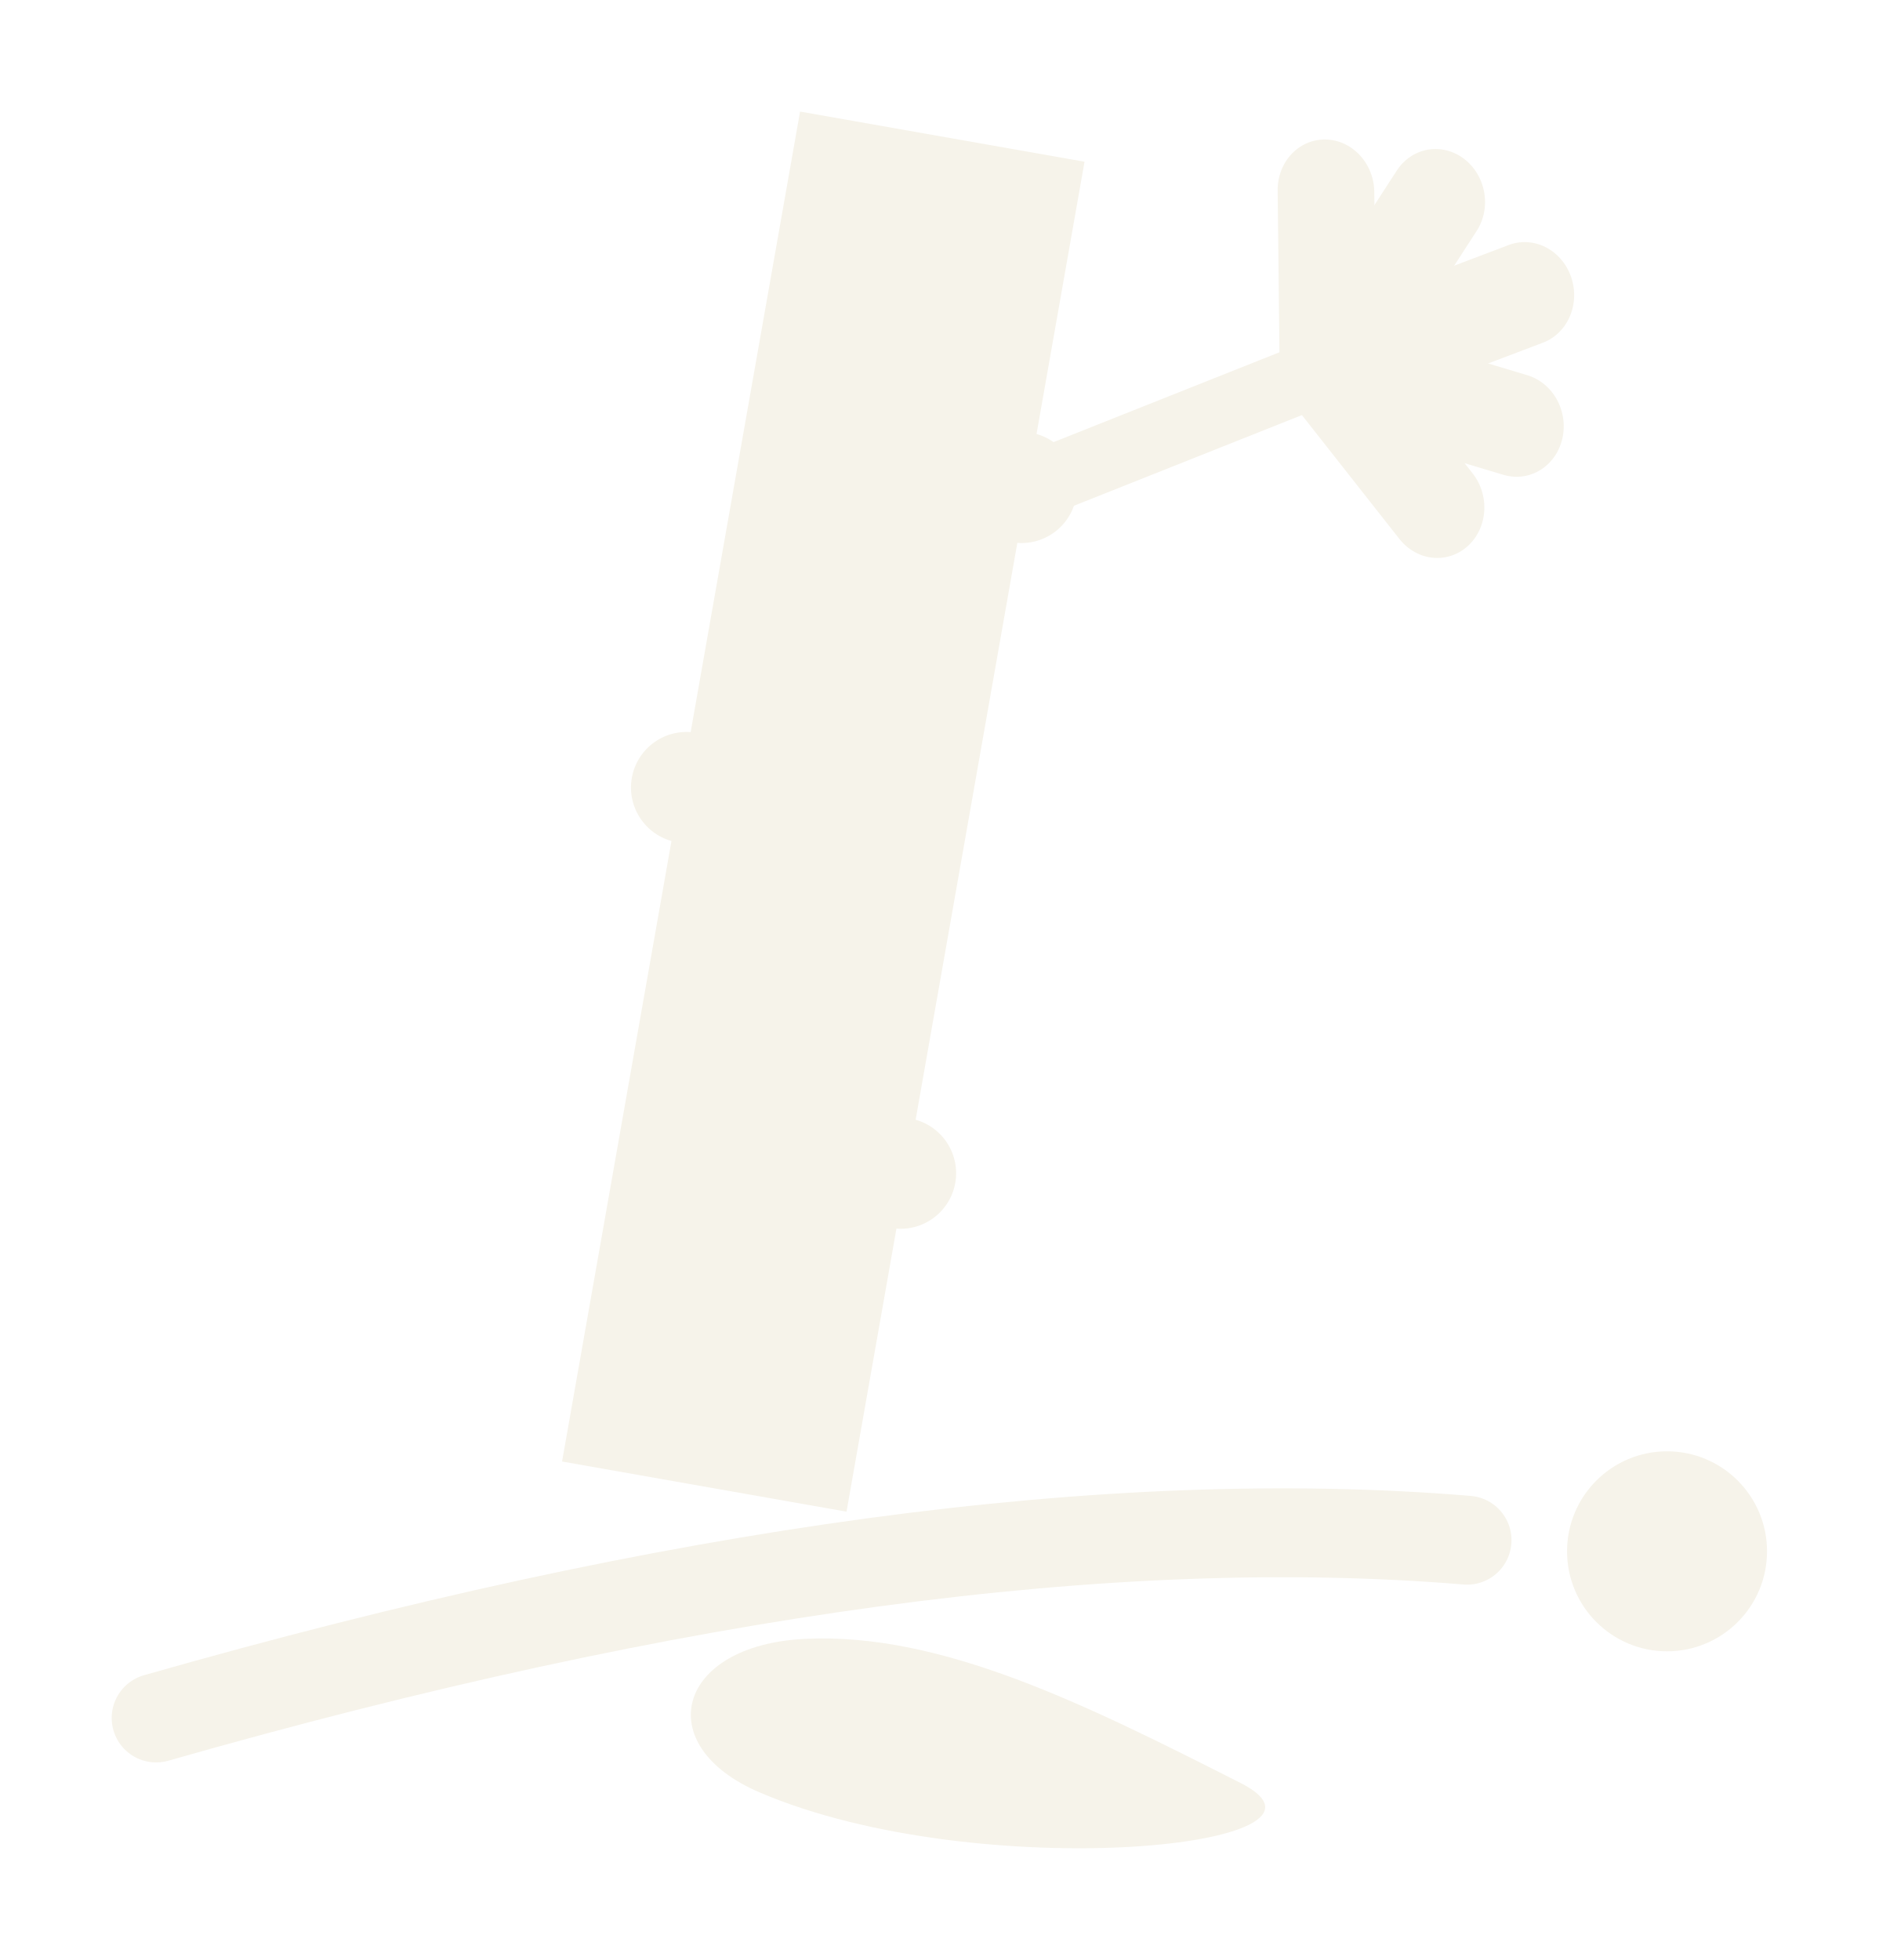
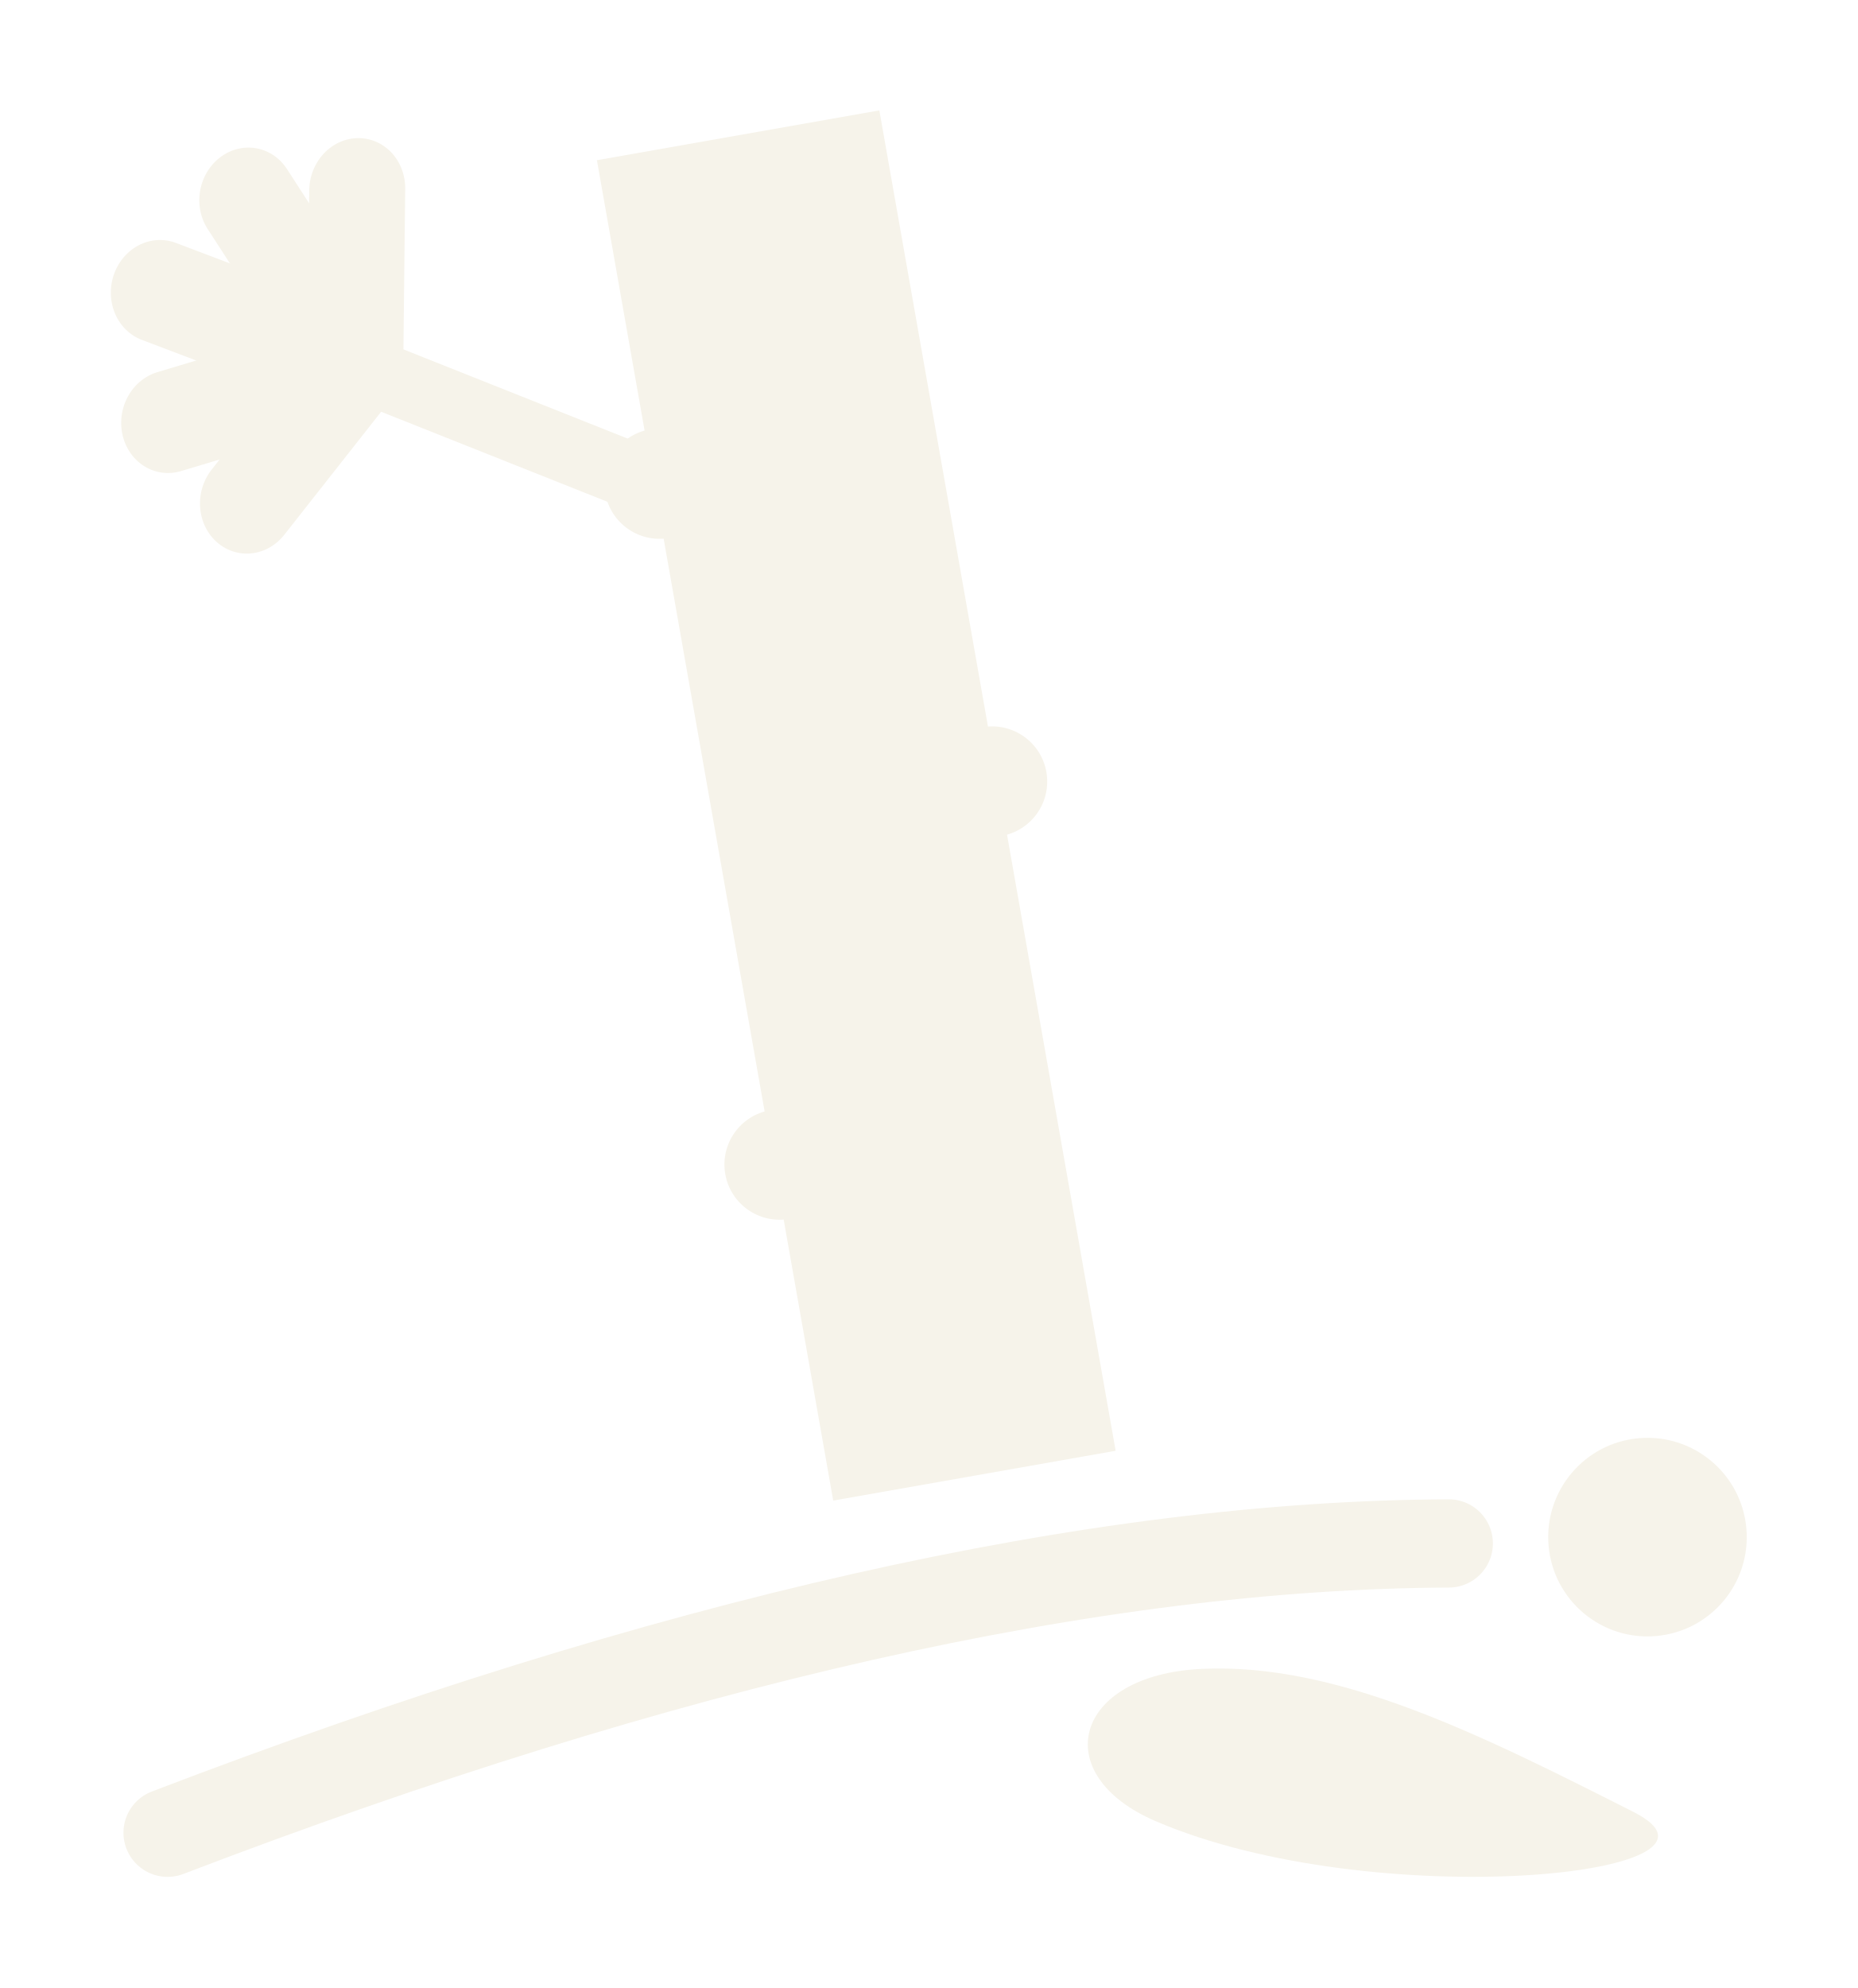
- <svg xmlns="http://www.w3.org/2000/svg" viewBox="15.4 11.0 169.1 176.4" width="676.4" height="705.6" role="img" aria-label="maniva logo">
+ <svg xmlns="http://www.w3.org/2000/svg" viewBox="15.4 5.6 168.4 180.2" width="673.6" height="720.8" role="img" aria-label="maniva logo">
  <g fill="none" stroke="#f6f3ea">
-     <g transform="rotate(-10,-67.6661,55.46118)">
-       <g transform="translate(1.80791,-0.4519774)">
-         <path d="m 103,86 29,-6" stroke-width="6" />
-         <g stroke-width="21.006" stroke-linecap="round" transform="matrix(0.4131364,0,0,0.4443446,77.46599,44.45244)">
-           <path d="m 132,80 6.3,-35.5" />
-           <path d="M 132,80 161.7,50.3" />
-           <path d="m 132,80 45.3,-8" />
-           <path d="m 132,80 38.1,17.8" />
-           <path d="m 132,80 18,31.2" />
+     <g transform="matrix(-.98481 -.17365 -.17365 .98481 193.2 -16.341)">
+       <g transform="translate(1.8079 -.45198)">
+         <path d="m103 86 29-6" stroke-width="6" />
+         <g transform="matrix(.41314 0 0 .44434 77.466 44.452)" stroke-linecap="round" stroke-width="21.006">
+           <path d="m132 80 6.3-35.5" />
+           <path d="m132 80 29.7-29.7" />
+           <path d="m132 80 45.3-8" />
+           <path d="m132 80 38.1 17.8" />
+           <path d="m132 80 18 31.2" />
        </g>
      </g>
-       <g transform="rotate(20,-38.37327,243.6065)">
-         <path transform="translate(-55.78048,-32.80127)" d="M 85.28,172.17 V 48.801" stroke-width="26" />
+       <g transform="rotate(20 -38.373 243.61)">
+         <path transform="translate(-55.78 -32.801)" d="m85.28 172.17v-123.37" stroke-width="26" />
        <circle cx="42" cy="45.858" r="5" fill="#f6f3ea" stroke="none" />
        <circle cx="17" cy="77.685" r="5" fill="#f6f3ea" stroke="none" />
-         <circle cx="42" cy="108.527" r="5" fill="#f6f3ea" stroke="none" />
+         <circle cx="42" cy="108.53" r="5" fill="#f6f3ea" stroke="none" />
      </g>
    </g>
-     <g transform="translate(-10.54668,-14.38183)">
-       <path d="m 40,180 q 70,-20 118,-16" stroke-width="8" stroke-linecap="round" />
-       <path d="m 94.287,186.683 c 19.774,8.491 54.642,4.902 43.332,-0.829 -13.953,-7.071 -26.925,-13.561 -39.183,-12.976 -11.598,0.553 -14.004,9.574 -4.149,13.805 z" fill="#f6f3ea" stroke="none" />
-       <circle cx="176" cy="165" r="9" fill="#f6f3ea" stroke="none" />
+     <path d="m120.18 170.68c19.774 8.491 54.642 4.902 43.332-0.829-13.953-7.071-26.925-13.561-39.183-12.976-11.598 0.553-14.004 9.573-4.149 13.805z" fill="#f6f3ea" stroke="none" />
+     <g transform="rotate(-5 99.953 155.62)">
+       <path d="m29.453 165.62q70-20 118-16" stroke-width="8" stroke-linecap="round" />
+       <circle cx="165.45" cy="150.62" r="9" fill="#f6f3ea" stroke="none" />
    </g>
  </g>
</svg>
